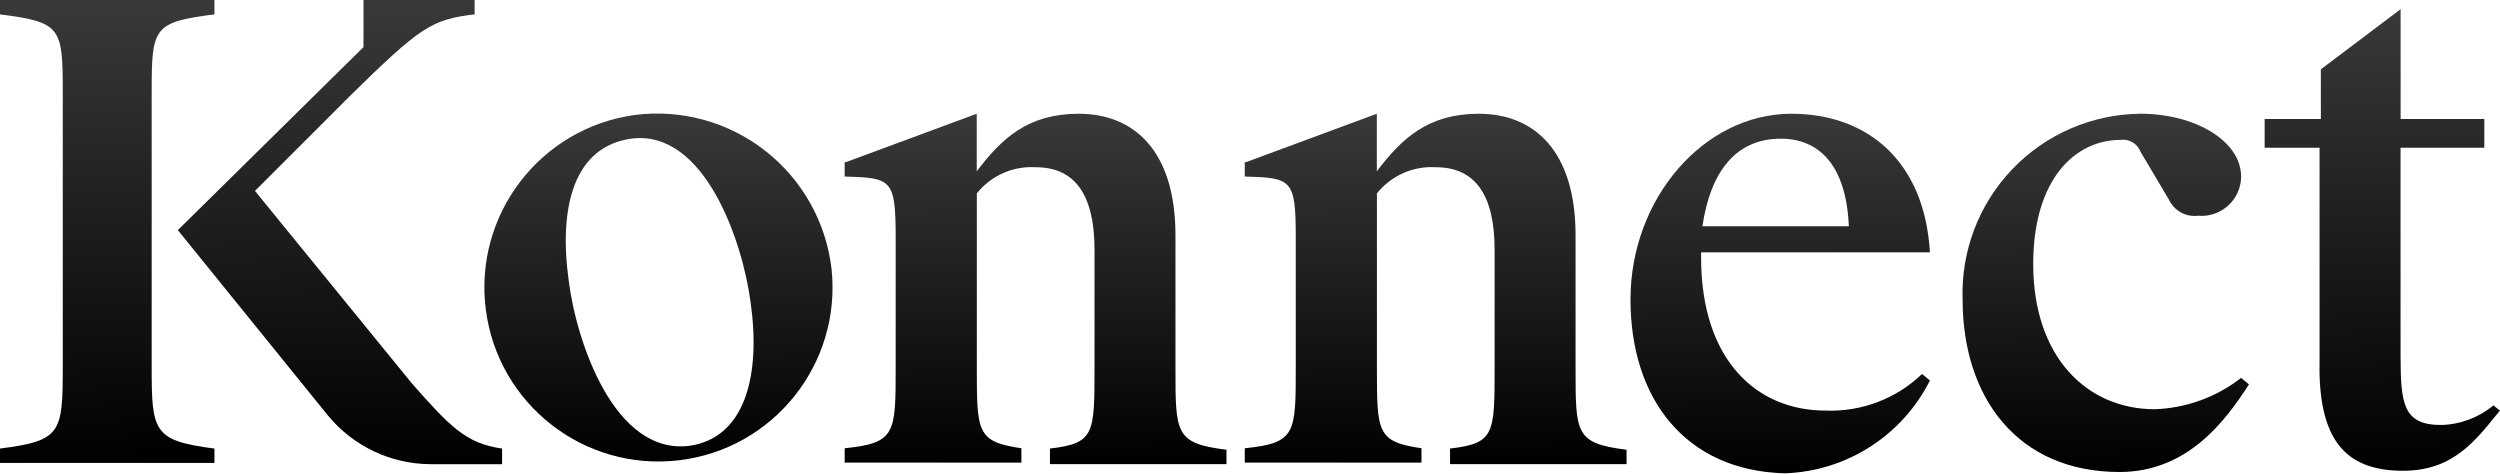
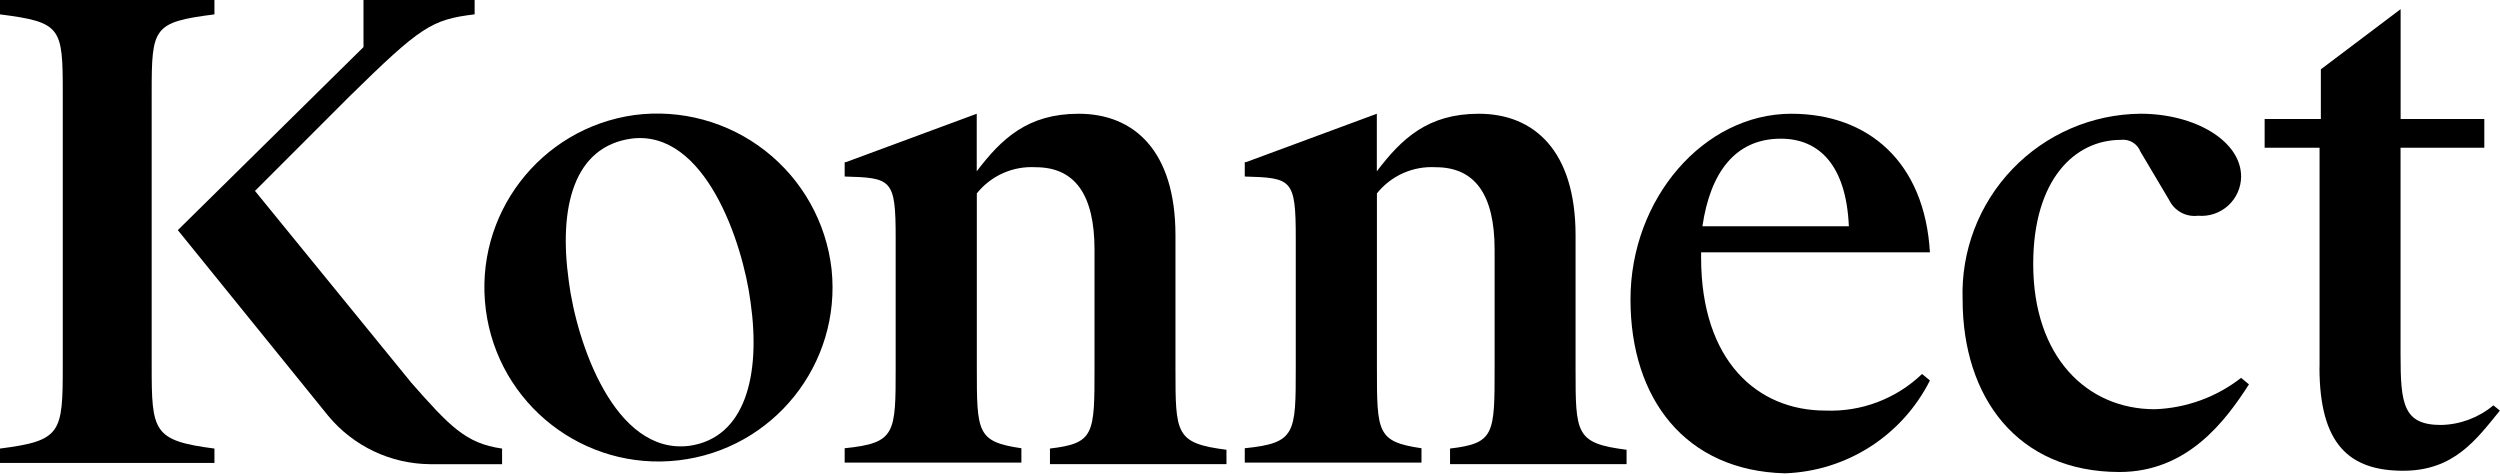
<svg xmlns="http://www.w3.org/2000/svg" id="kn_logotext" width="112.198" height="21.242" viewBox="0 0 112.198 21.242">
-   <defs>
-     <linearGradient id="linear-gradient" x1="0.75" y1="1" x2="0.742" gradientUnits="objectBoundingBox">
-       <stop offset="0" />
-       <stop offset="1" stop-color="#393939" />
-     </linearGradient>
-   </defs>
-   <path id="Path_259" data-name="Path 259" d="M140.245,99.835l-6.983-8.567,4.225-4.225c3.227-3.169,3.7-3.462,5.633-3.7V82.7h-4.988v2.113L129.8,93.028l6.748,8.333a6,6,0,0,0,4.577,2.171h3.227v-.7c-1.643-.235-2.347-1-4.108-2.993" transform="translate(-121.819 -82.7)" fill="url(#linear-gradient)" />
-   <path id="Path_260" data-name="Path 260" d="M123.007,99.131c0,2.934.059,3.345,2.817,3.7v.645H116.2v-.645c2.758-.352,2.817-.7,2.817-3.7V86.866c0-2.934-.059-3.169-2.817-3.521V82.7h9.624v.645c-2.758.352-2.817.587-2.817,3.521Z" transform="translate(-116.2 -82.7)" fill="url(#linear-gradient)" />
-   <path id="Path_261" data-name="Path 261" d="M168.846,98.371a7.812,7.812,0,1,1-8.861-6.924,7.878,7.878,0,0,1,8.861,6.924m-11.795.528c.352,2.758,2.054,7.8,5.4,7.394,2.523-.352,3.227-3.169,2.758-6.455-.352-2.7-2.054-7.746-5.34-7.335-2.582.352-3.286,3.051-2.817,6.4" transform="translate(-131.525 -86.283)" fill="url(#linear-gradient)" />
-   <path id="Path_262" data-name="Path 262" d="M180.859,93.571l5.868-2.171v2.582c1.115-1.467,2.289-2.582,4.577-2.582,2.465,0,4.342,1.643,4.342,5.457v5.985c0,2.934,0,3.345,2.289,3.638v.645h-7.922v-.7c2-.235,2-.645,2-3.638V97.5q0-3.7-2.641-3.7a3.142,3.142,0,0,0-2.641,1.174v7.8c0,2.934,0,3.345,2,3.638v.645H180.8v-.645c2.289-.235,2.289-.645,2.289-3.638V96.975c0-2.641-.176-2.7-2.289-2.758v-.645Z" transform="translate(-142.892 -86.295)" fill="url(#linear-gradient)" />
-   <path id="Path_263" data-name="Path 263" d="M211.459,93.571l5.868-2.171v2.582c1.115-1.467,2.289-2.582,4.577-2.582,2.465,0,4.342,1.643,4.342,5.457v5.985c0,2.934,0,3.345,2.289,3.638v.645h-7.922v-.7c2-.235,2-.645,2-3.638V97.5q0-3.7-2.641-3.7a3.142,3.142,0,0,0-2.641,1.174v7.8c0,2.934,0,3.345,2,3.638v.645H211.4v-.645c2.289-.235,2.289-.645,2.289-3.638V96.975c0-2.641-.176-2.7-2.289-2.758v-.645Z" transform="translate(-155.536 -86.295)" fill="url(#linear-gradient)" />
-   <path id="Path_264" data-name="Path 264" d="M240.9,99.733c0-4.518,3.286-8.333,7.218-8.333,3.462,0,5.985,2.171,6.22,6.22H244.069v.235c0,4.636,2.523,6.866,5.575,6.866a5.915,5.915,0,0,0,4.342-1.643l.352.293a7.574,7.574,0,0,1-6.514,4.166c-4.46-.117-6.924-3.345-6.924-7.8m3.227-3.286H250.7c-.117-2.758-1.35-3.932-3.051-3.932-2.054,0-3.169,1.526-3.521,3.932" transform="translate(-167.725 -86.295)" fill="url(#linear-gradient)" />
-   <path id="Path_265" data-name="Path 265" d="M278.8,94.217a1.778,1.778,0,0,1-1.936,1.76,1.264,1.264,0,0,1-1.291-.7L274.281,93.1a.831.831,0,0,0-.88-.528c-2.054,0-3.932,1.76-3.932,5.575,0,4.166,2.406,6.514,5.457,6.514a6.682,6.682,0,0,0,3.873-1.408l.352.293c-1.056,1.643-2.758,3.932-5.809,3.932-4.577,0-7.042-3.345-7.042-7.746a8.06,8.06,0,0,1,7.981-8.333c2.465,0,4.518,1.232,4.518,2.817" transform="translate(-178.22 -86.295)" fill="url(#linear-gradient)" />
-   <path id="Path_266" data-name="Path 266" d="M291.865,99.478V89.62H289.4V88.329h2.523V86.1l3.58-2.7v4.929h3.756V89.62H295.5v9.272c0,2.23.117,3.169,1.819,3.169a3.789,3.789,0,0,0,2.347-.88l.293.235c-1.056,1.291-2.054,2.7-4.342,2.7-2.406,0-3.756-1.174-3.756-4.636" transform="translate(-187.765 -82.989)" fill="url(#linear-gradient)" />
+   <path id="Path_259" data-name="Path 259" d="M140.245,99.835l-6.983-8.567,4.225-4.225c3.227-3.169,3.7-3.462,5.633-3.7V82.7h-4.988v2.113L129.8,93.028l6.748,8.333a6,6,0,0,0,4.577,2.171h3.227v-.7c-1.643-.235-2.347-1-4.108-2.993" transform="translate(-121.819 -82.7)" fill="#000000" />
+   <path id="Path_260" data-name="Path 260" d="M123.007,99.131c0,2.934.059,3.345,2.817,3.7v.645H116.2v-.645c2.758-.352,2.817-.7,2.817-3.7V86.866c0-2.934-.059-3.169-2.817-3.521V82.7h9.624v.645c-2.758.352-2.817.587-2.817,3.521Z" transform="translate(-116.2 -82.7)" fill="#000000" />
+   <path id="Path_261" data-name="Path 261" d="M168.846,98.371a7.812,7.812,0,1,1-8.861-6.924,7.878,7.878,0,0,1,8.861,6.924m-11.795.528c.352,2.758,2.054,7.8,5.4,7.394,2.523-.352,3.227-3.169,2.758-6.455-.352-2.7-2.054-7.746-5.34-7.335-2.582.352-3.286,3.051-2.817,6.4" transform="translate(-131.525 -86.283)" fill="#000000" />
+   <path id="Path_262" data-name="Path 262" d="M180.859,93.571l5.868-2.171v2.582c1.115-1.467,2.289-2.582,4.577-2.582,2.465,0,4.342,1.643,4.342,5.457v5.985c0,2.934,0,3.345,2.289,3.638v.645h-7.922v-.7c2-.235,2-.645,2-3.638V97.5q0-3.7-2.641-3.7a3.142,3.142,0,0,0-2.641,1.174v7.8c0,2.934,0,3.345,2,3.638v.645H180.8v-.645c2.289-.235,2.289-.645,2.289-3.638V96.975c0-2.641-.176-2.7-2.289-2.758v-.645Z" transform="translate(-142.892 -86.295)" fill="#000000" />
+   <path id="Path_263" data-name="Path 263" d="M211.459,93.571l5.868-2.171v2.582c1.115-1.467,2.289-2.582,4.577-2.582,2.465,0,4.342,1.643,4.342,5.457v5.985c0,2.934,0,3.345,2.289,3.638v.645h-7.922v-.7c2-.235,2-.645,2-3.638V97.5q0-3.7-2.641-3.7a3.142,3.142,0,0,0-2.641,1.174v7.8c0,2.934,0,3.345,2,3.638v.645H211.4v-.645c2.289-.235,2.289-.645,2.289-3.638V96.975c0-2.641-.176-2.7-2.289-2.758v-.645Z" transform="translate(-155.536 -86.295)" fill="#000000" />
+   <path id="Path_264" data-name="Path 264" d="M240.9,99.733c0-4.518,3.286-8.333,7.218-8.333,3.462,0,5.985,2.171,6.22,6.22H244.069v.235c0,4.636,2.523,6.866,5.575,6.866a5.915,5.915,0,0,0,4.342-1.643l.352.293a7.574,7.574,0,0,1-6.514,4.166c-4.46-.117-6.924-3.345-6.924-7.8m3.227-3.286H250.7c-.117-2.758-1.35-3.932-3.051-3.932-2.054,0-3.169,1.526-3.521,3.932" transform="translate(-167.725 -86.295)" fill="#000000" />
+   <path id="Path_265" data-name="Path 265" d="M278.8,94.217a1.778,1.778,0,0,1-1.936,1.76,1.264,1.264,0,0,1-1.291-.7L274.281,93.1a.831.831,0,0,0-.88-.528c-2.054,0-3.932,1.76-3.932,5.575,0,4.166,2.406,6.514,5.457,6.514a6.682,6.682,0,0,0,3.873-1.408l.352.293c-1.056,1.643-2.758,3.932-5.809,3.932-4.577,0-7.042-3.345-7.042-7.746a8.06,8.06,0,0,1,7.981-8.333c2.465,0,4.518,1.232,4.518,2.817" transform="translate(-178.22 -86.295)" fill="#000000" />
+   <path id="Path_266" data-name="Path 266" d="M291.865,99.478V89.62H289.4V88.329h2.523V86.1l3.58-2.7v4.929h3.756V89.62H295.5v9.272c0,2.23.117,3.169,1.819,3.169a3.789,3.789,0,0,0,2.347-.88l.293.235c-1.056,1.291-2.054,2.7-4.342,2.7-2.406,0-3.756-1.174-3.756-4.636" transform="translate(-187.765 -82.989)" fill="#000000" />
</svg>
